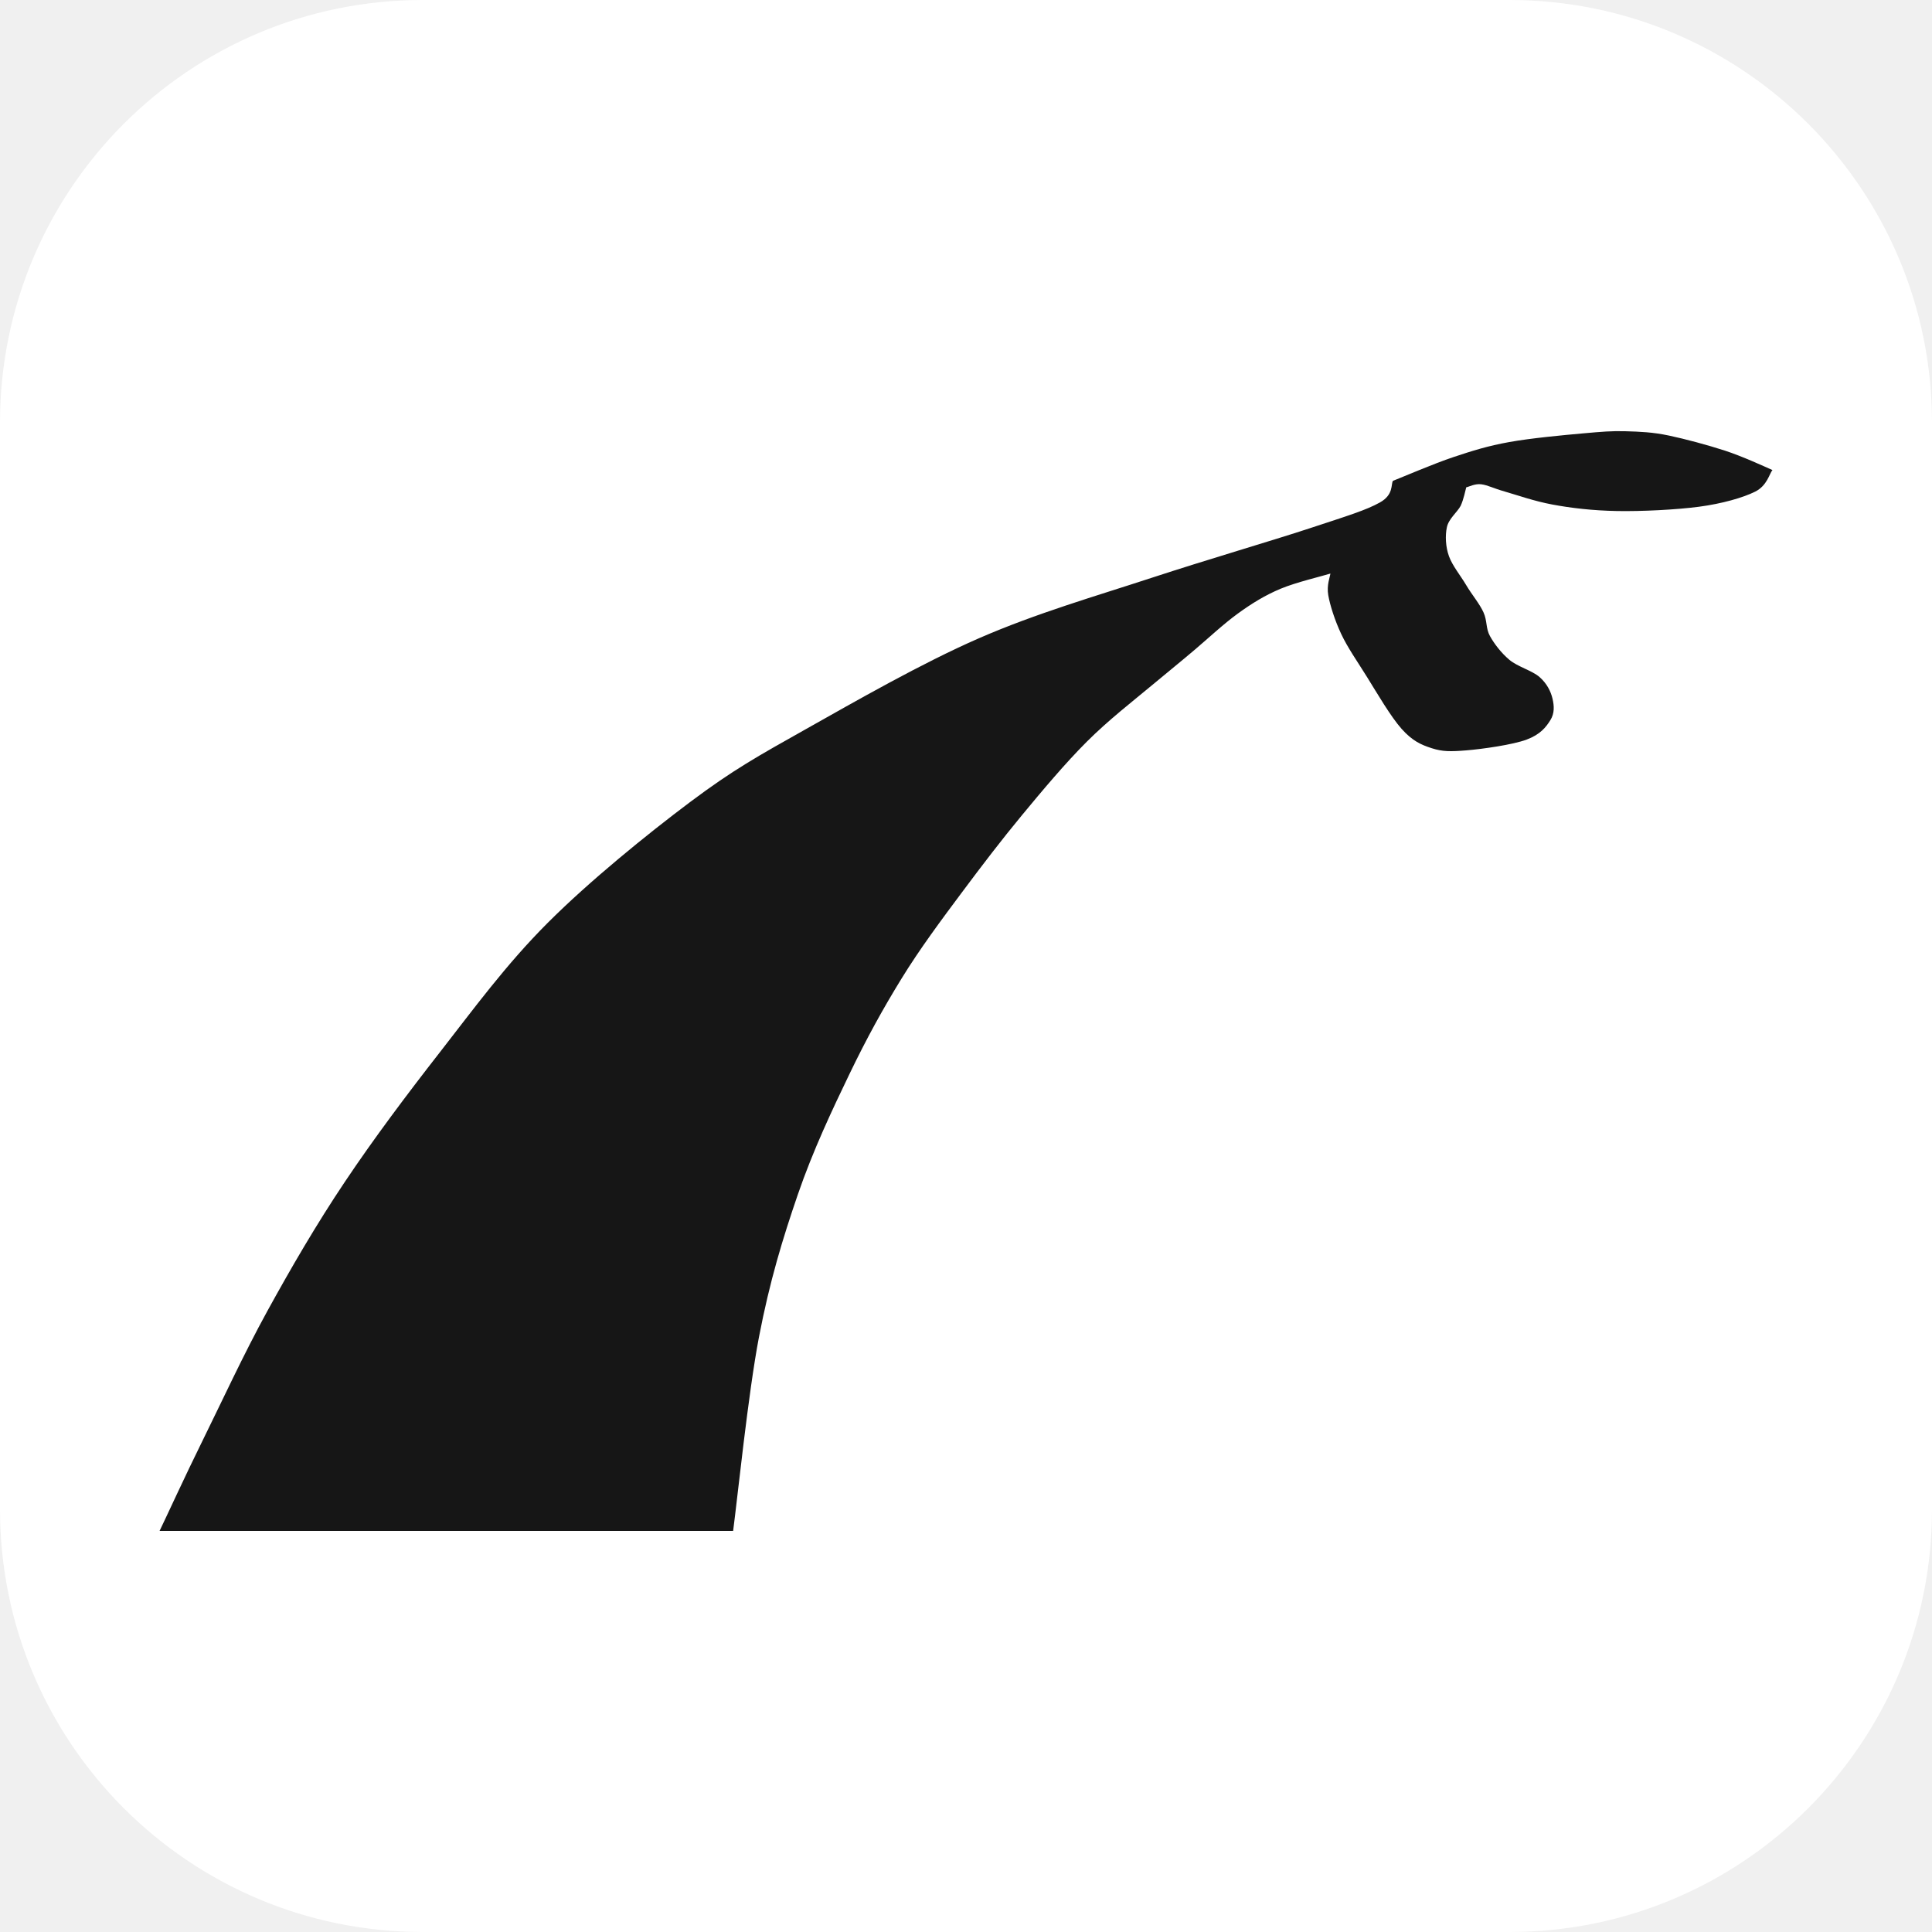
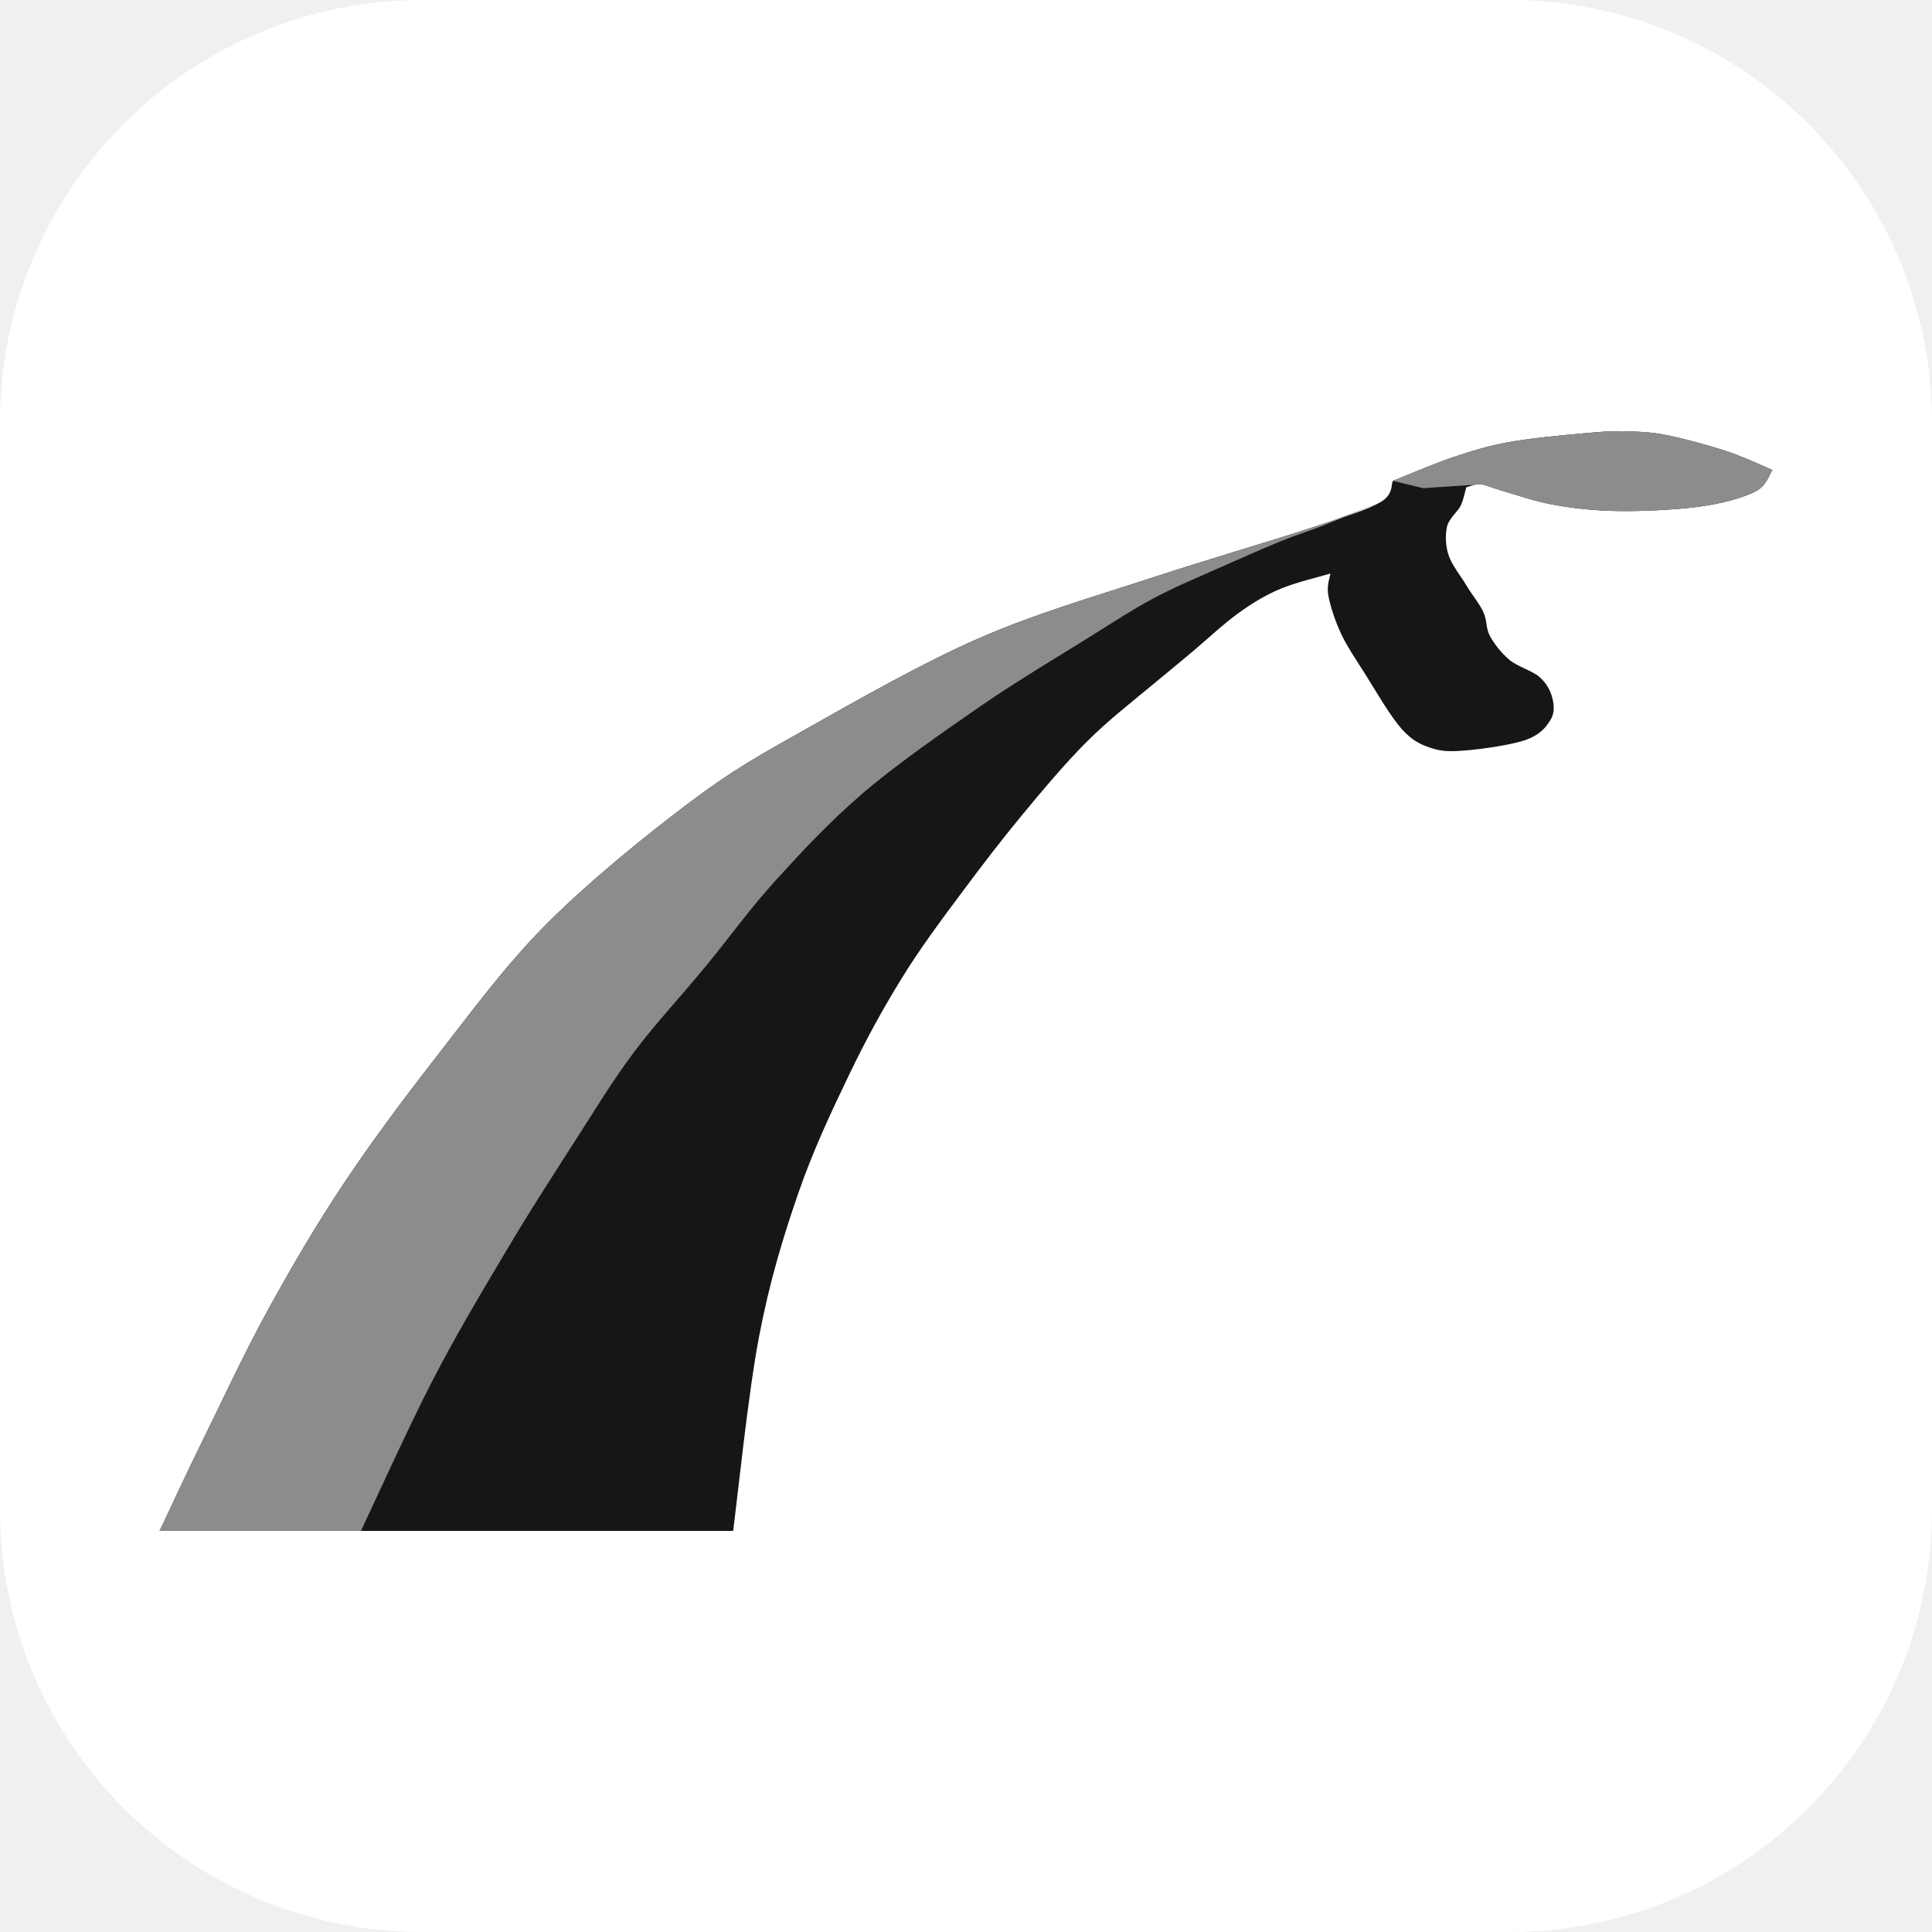
<svg xmlns="http://www.w3.org/2000/svg" viewBox="0 0 32 32">
  <rect width="32" height="32" rx="7" fill="#ffffff" />
  <svg x="2.5" y="7" width="27" height="18.5" viewBox="38 54 378 259">
    <path fill="#161616" d="M40 311C41.7 307.5 45.8 298.5 50 290C54.2 281.5 59.5 270 65 260C70.5 250 76.3 240 83 230C89.7 220 97.2 210 105 200C112.8 190 120.3 179.7 130 170C139.7 160.3 153 149.5 163 142C173 134.5 178.8 131.3 190 125C201.2 118.7 216.7 109.8 230 104C243.3 98.2 257.2 94.2 270 90C282.8 85.8 297.9 81.4 306.7 78.5C315.5 75.6 319.8 74.3 323 72.5C326.2 70.7 325.5 68.3 326 67.5C328.3 66.6 335.5 63.5 340 62C344.5 60.5 348 59.4 353 58.5C358 57.6 365.5 56.9 370 56.5C374.5 56.1 376.7 55.9 380 56C383.3 56.1 386.2 56.2 390 57C393.8 57.8 399 59.2 403 60.5C407 61.8 412.2 64.2 414 65C413.3 65.8 412.8 68.6 410 70C407.2 71.4 402.3 72.8 397 73.5C391.7 74.2 383.7 74.6 378 74.5C372.3 74.4 367.3 73.8 363 73C358.7 72.2 354.8 70.8 352 70C349.2 69.2 348 68.5 346.5 68.3C345 68.1 343.6 68.9 343 69C342.8 69.7 342.4 71.8 341.7 73.3C340.9 74.8 338.9 76.3 338.5 78.3C338.1 80.2 338.2 82.8 339 85C339.8 87.2 341.7 89.5 343 91.7C344.3 93.9 346.1 96 347 98C347.9 100 347.5 101.7 348.5 103.5C349.5 105.3 351.1 107.4 353 109C354.9 110.6 358.3 111.5 360 113C361.7 114.5 362.6 116.3 363 118C363.4 119.7 363.5 121.4 362.5 123C361.5 124.6 360.2 126.3 357 127.5C353.8 128.7 346.7 129.7 343 130C339.3 130.3 337.5 130.3 335 129.5C332.5 128.7 330.5 127.8 328 125C325.5 122.2 322.3 116.7 320 113C317.7 109.3 315.5 106.2 314 103C312.5 99.8 311.4 96.3 311 94C310.6 91.7 311.4 89.8 311.5 89C309.6 89.6 303.6 91 300 92.5C296.4 94 293.3 95.9 290 98.3C286.7 100.7 283.3 103.9 280 106.7C276.7 109.5 274.2 111.5 270 115C265.8 118.5 260 123 255 128C250 133 244.8 139.2 240 145C235.2 150.8 230.7 156.7 226 163C221.3 169.3 216.3 176 212 183C207.7 190 204 196.7 200 205C196 213.3 191.5 222.8 188 233C184.5 243.2 181.5 253 179 266C176.5 279 174 303.5 173 311Z" />
+     <path fill="#8c8c8c" d="M40 311C41.7 307.5 45.8 298.5 50 290C54.2 281.5 59.5 270 65 260C70.5 250 76.3 240 83 230C89.7 220 97.2 210 105 200C112.8 190 120.3 179.7 130 170C139.7 160.3 153 149.5 163 142C173 134.5 178.8 131.3 190 125C201.2 118.7 216.7 109.8 230 104C243.3 98.2 257.2 94.2 270 90C282.8 85.8 297.9 81.4 306.7 78.5C315.5 75.6 320.3 73.5 323 72.5C320.8 73.4 313.8 76.3 310 77.8C306.2 79.3 304.2 79.8 300 81.5C295.8 83.2 290 85.8 285 88C280 90.2 274.8 92.4 270 95C265.2 97.6 262.7 99.3 256 103.5C249.3 107.7 238.8 113.9 230 120C221.2 126.1 210.8 133.3 203 140C195.2 146.7 189.1 153.3 183 160C176.9 166.7 172.2 173.3 166.7 180C161.2 186.7 155 193.3 150 200C145 206.7 141.7 212.2 136.7 220C131.7 227.8 125.6 237.2 120 246.7C114.4 256.1 108.5 266 103 276.7C97.5 287.4 89.4 305.3 86.7 311ZM326 67.5C328.3 66.6 335.5 63.5 340 62C344.5 60.5 348 59.4 353 58.5C358 57.6 365.5 56.9 370 56.5C374.5 56.1 376.7 55.9 380 56C383.3 56.1 386.2 56.2 390 57C393.8 57.8 399 59.2 403 60.5C407 61.8 412.2 64.2 414 65C413.3 65.8 412.8 68.6 410 70C407.2 71.4 402.3 72.8 397 73.5C391.7 74.2 383.7 74.6 378 74.5C372.3 74.4 367.3 73.8 363 73C358.7 72.2 354.8 70.8 352 70C349.2 69.2 347.4 68.6 346.5 68.3L333 69.2Z" />
  </svg>
</svg>
